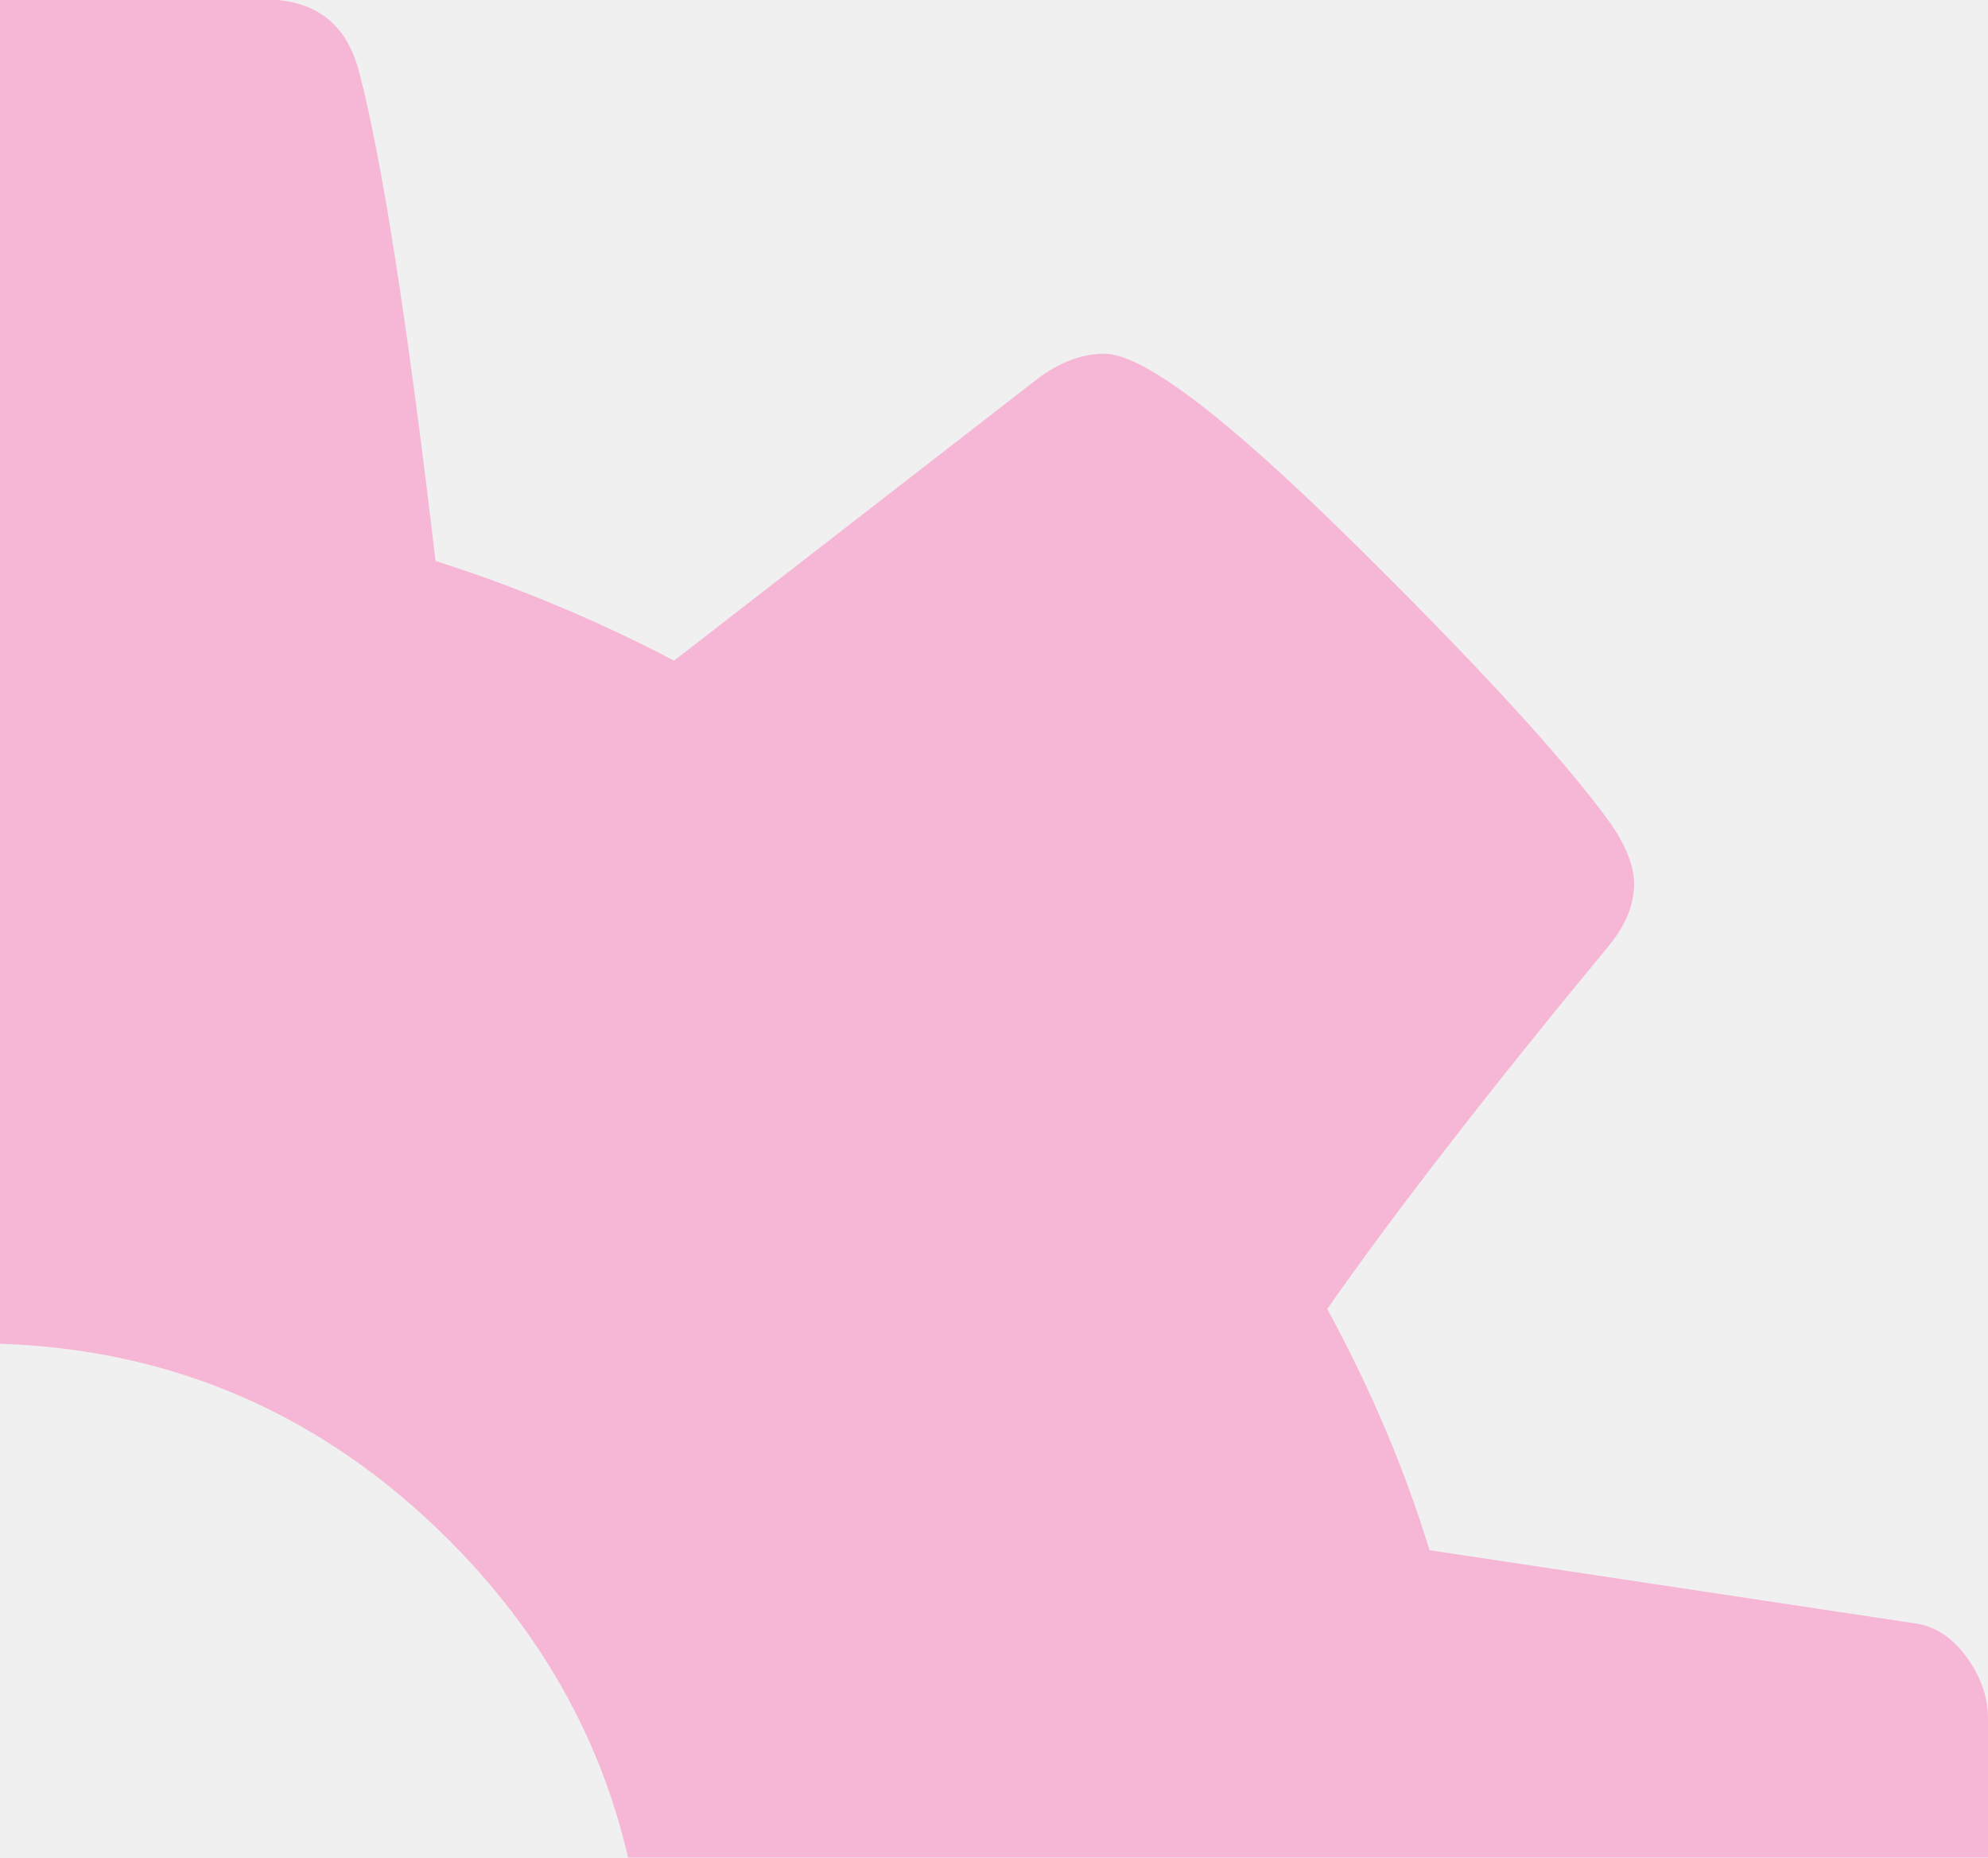
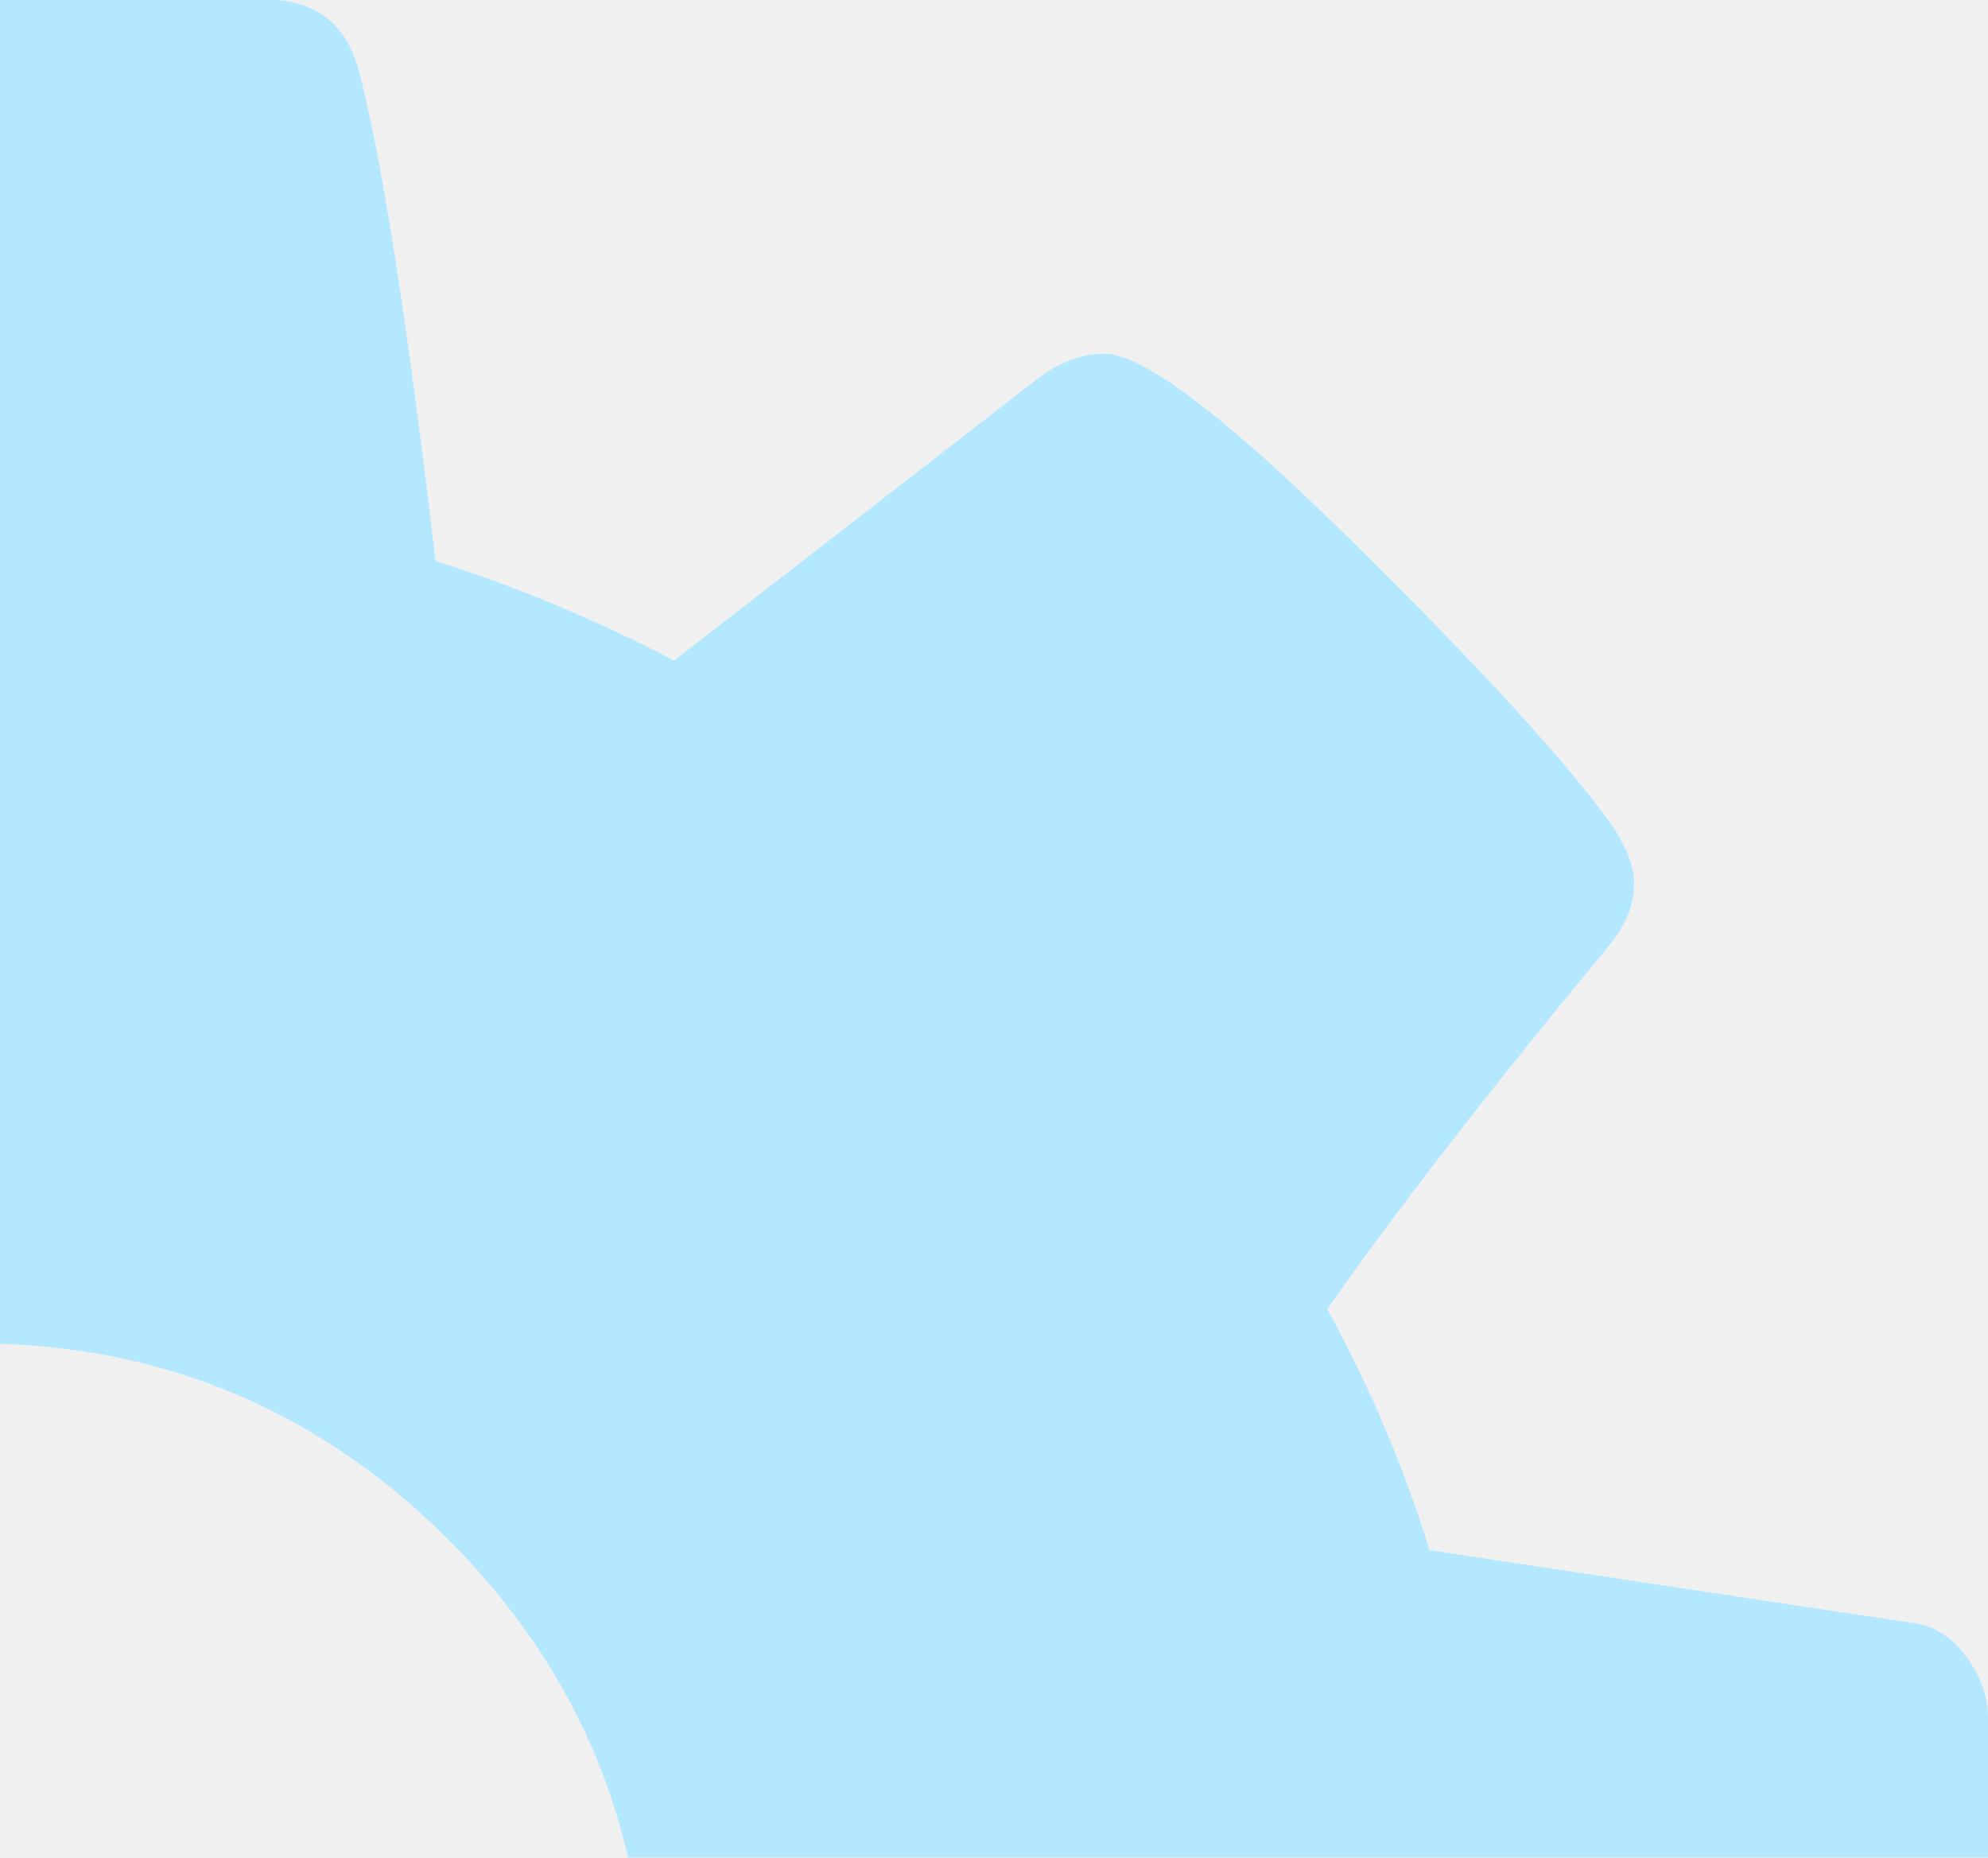
<svg xmlns="http://www.w3.org/2000/svg" width="76" height="71" viewBox="0 0 76 71" fill="none">
  <g clip-path="url(#clip0_4036_297)">
-     <path d="M17.15 58.85C20.68 62.39 22.96 66.44 24.01 71H76V65.67C76 64.87 75.73 64.1 75.2 63.36C74.67 62.62 74.03 62.19 73.3 62.06L54.65 59.25C53.71 56.18 52.41 53.1 50.74 50.03C53.41 46.22 56.99 41.61 61.47 36.19C62.14 35.39 62.47 34.59 62.47 33.78C62.47 33.11 62.17 32.34 61.57 31.47C59.83 29.06 56.54 25.47 51.69 20.69C46.84 15.91 43.69 13.52 42.22 13.52C41.35 13.52 40.48 13.85 39.61 14.52L25.77 25.25C22.83 23.71 19.79 22.44 16.65 21.44C15.58 12.35 14.61 6.13 13.74 2.79C13.27 0.92 12.07 -0.02 10.13 -0.02H0V51.36C6.65 51.58 12.37 54.08 17.15 58.85Z" fill="#F6B7D6" />
+     <path d="M17.15 58.85C20.68 62.39 22.96 66.44 24.01 71H76V65.67C76 64.87 75.73 64.1 75.2 63.36C74.67 62.62 74.03 62.19 73.3 62.06L54.65 59.25C53.71 56.18 52.41 53.1 50.74 50.03C53.41 46.22 56.99 41.61 61.47 36.19C62.14 35.39 62.47 34.59 62.47 33.78C62.47 33.11 62.17 32.34 61.57 31.47C59.83 29.06 56.54 25.47 51.69 20.69C46.84 15.91 43.69 13.52 42.22 13.52C41.35 13.52 40.48 13.85 39.61 14.52L25.77 25.25C22.83 23.71 19.79 22.44 16.65 21.44C15.58 12.35 14.61 6.13 13.74 2.79C13.27 0.92 12.07 -0.02 10.13 -0.02H0V51.36C6.65 51.58 12.37 54.08 17.15 58.85Z" fill="#B3E8FF" />
  </g>
  <defs>
    <clipPath id="clip0_4036_297">
      <rect width="76" height="71" fill="white" transform="matrix(-1 0 0 -1 76 71)" />
    </clipPath>
  </defs>
</svg>
